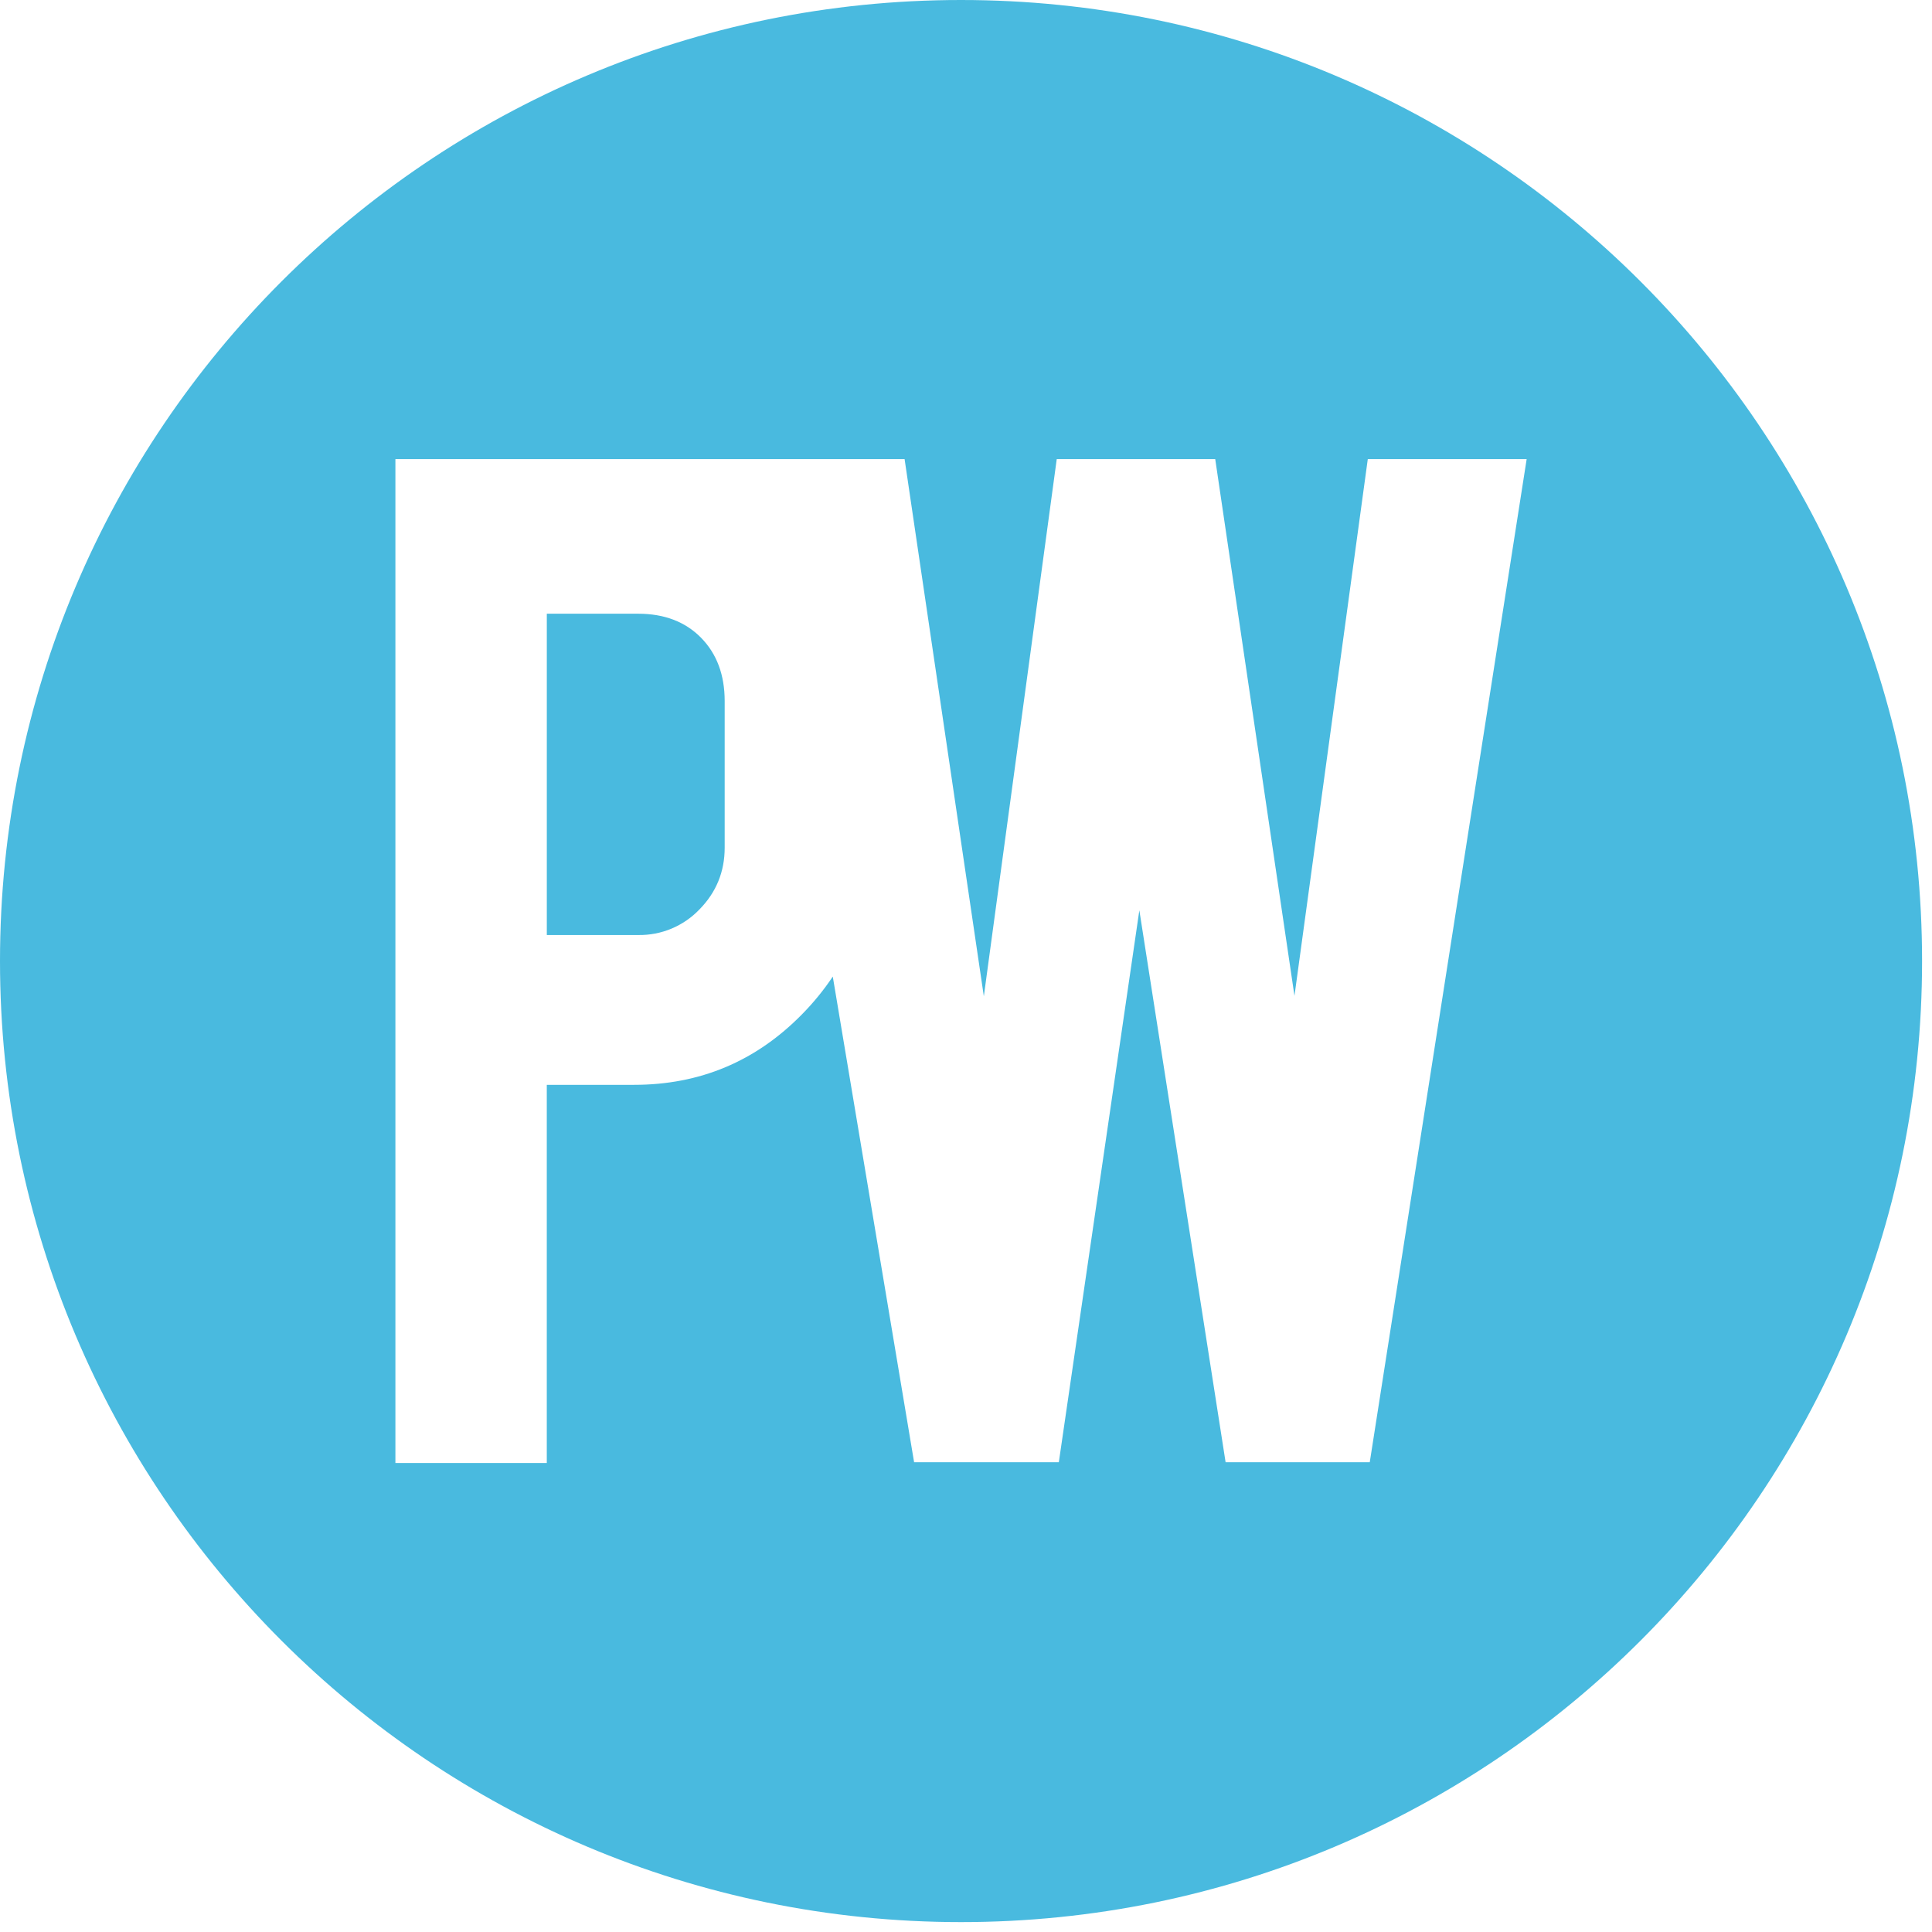
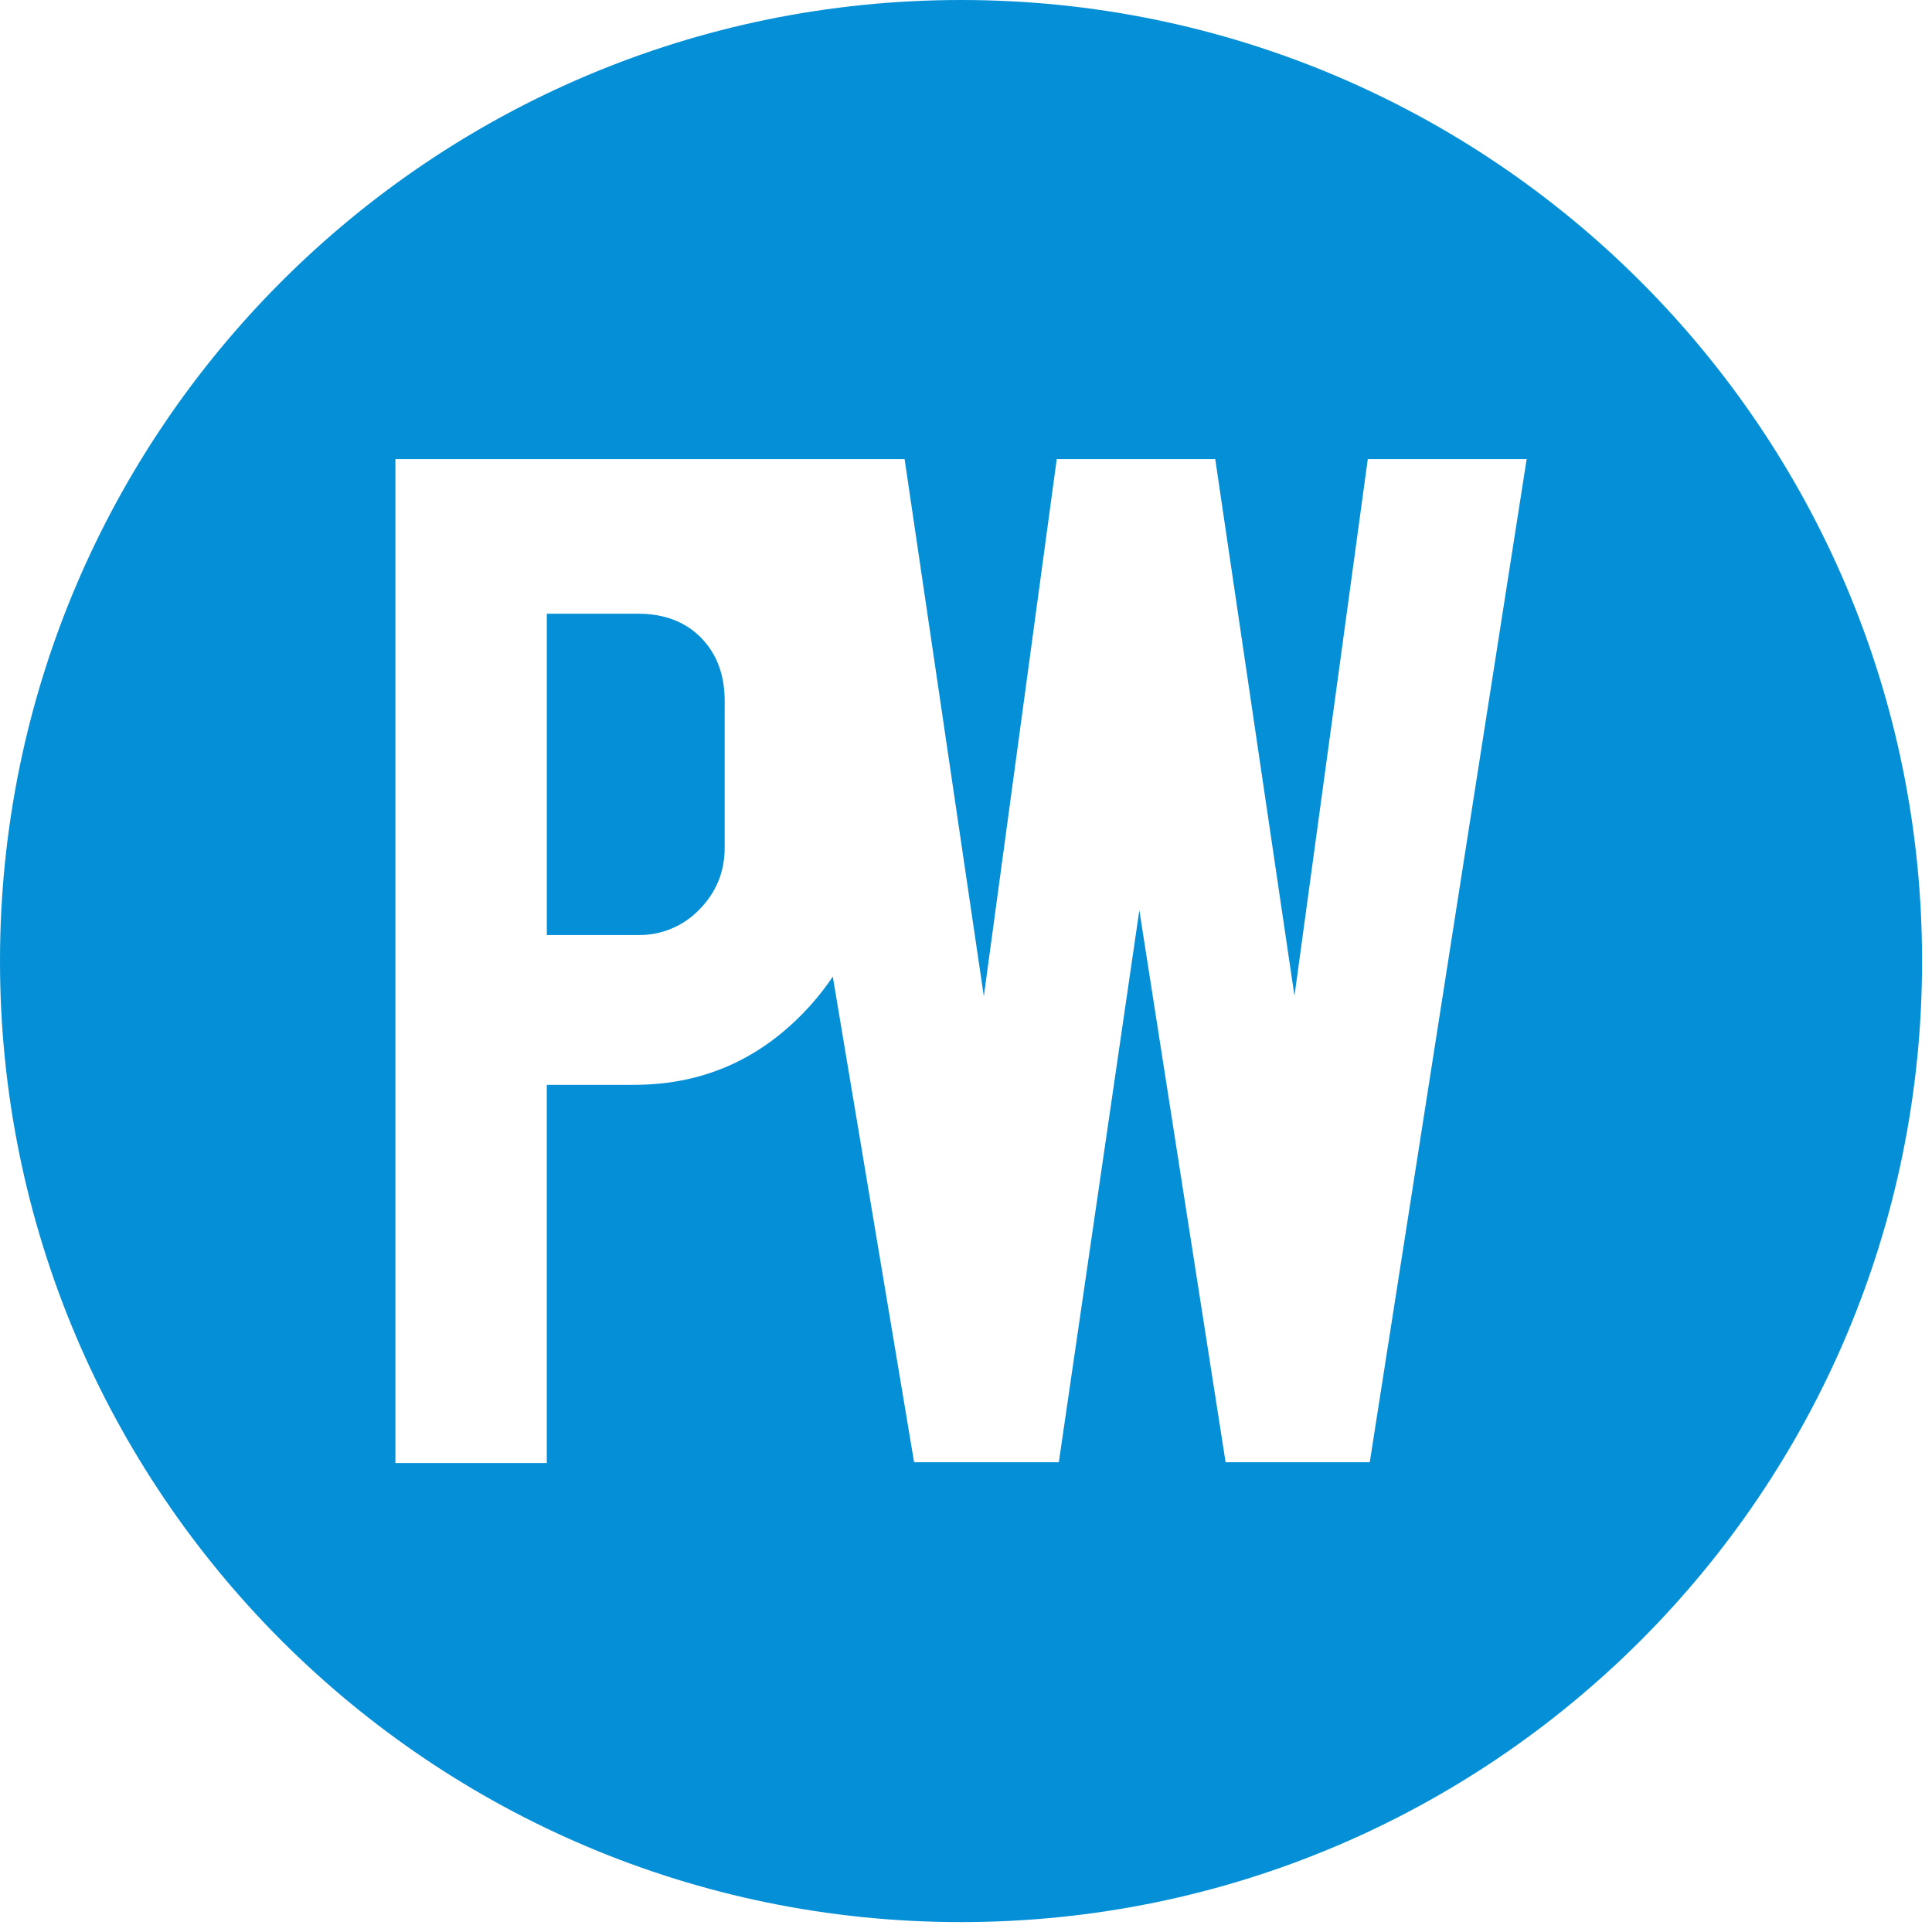
<svg xmlns="http://www.w3.org/2000/svg" width="65" height="65" viewBox="0 0 65 65">
-   <path fill="#49BADF" fill-rule="evenodd" d="M32.332 0c17.857 0 32.334 14.476 32.334 32.333 0 17.858-14.477 32.334-32.334 32.334C14.477 64.667 0 50.191 0 32.333 0 14.476 14.477 0 32.332 0zm13.752 49.195l5.279-33.75h-5.345l-2.467 18.06-2.666-18.06h-5.332L33.1 33.519l-2.666-18.074H13.303v33.777h5.093V36.498h2.938c2.213 0 4.094-.789 5.648-2.372a8.677 8.677 0 0 0 1.036-1.27l2.736 16.339h4.869l2.709-18.569 2.902 18.569h4.85zM21.471 20.648c.879 0 1.586.27 2.115.808.53.54.795 1.25.795 2.13v4.934c0 .807-.283 1.5-.847 2.075a2.789 2.789 0 0 1-2.063.863h-3.074v-10.81h3.074z" />
+   <path fill="#058FD6" fill-rule="evenodd" d="M32.332 0c17.857 0 32.334 14.476 32.334 32.333 0 17.858-14.477 32.334-32.334 32.334C14.477 64.667 0 50.191 0 32.333 0 14.476 14.477 0 32.332 0zm13.752 49.195l5.279-33.75h-5.345l-2.467 18.06-2.666-18.06h-5.332L33.1 33.519l-2.666-18.074H13.303v33.777h5.093V36.498h2.938c2.213 0 4.094-.789 5.648-2.372a8.677 8.677 0 0 0 1.036-1.27l2.736 16.339h4.869l2.709-18.569 2.902 18.569h4.85zM21.471 20.648c.879 0 1.586.27 2.115.808.53.54.795 1.25.795 2.13v4.934c0 .807-.283 1.5-.847 2.075a2.789 2.789 0 0 1-2.063.863h-3.074v-10.81h3.074z" />
</svg>
